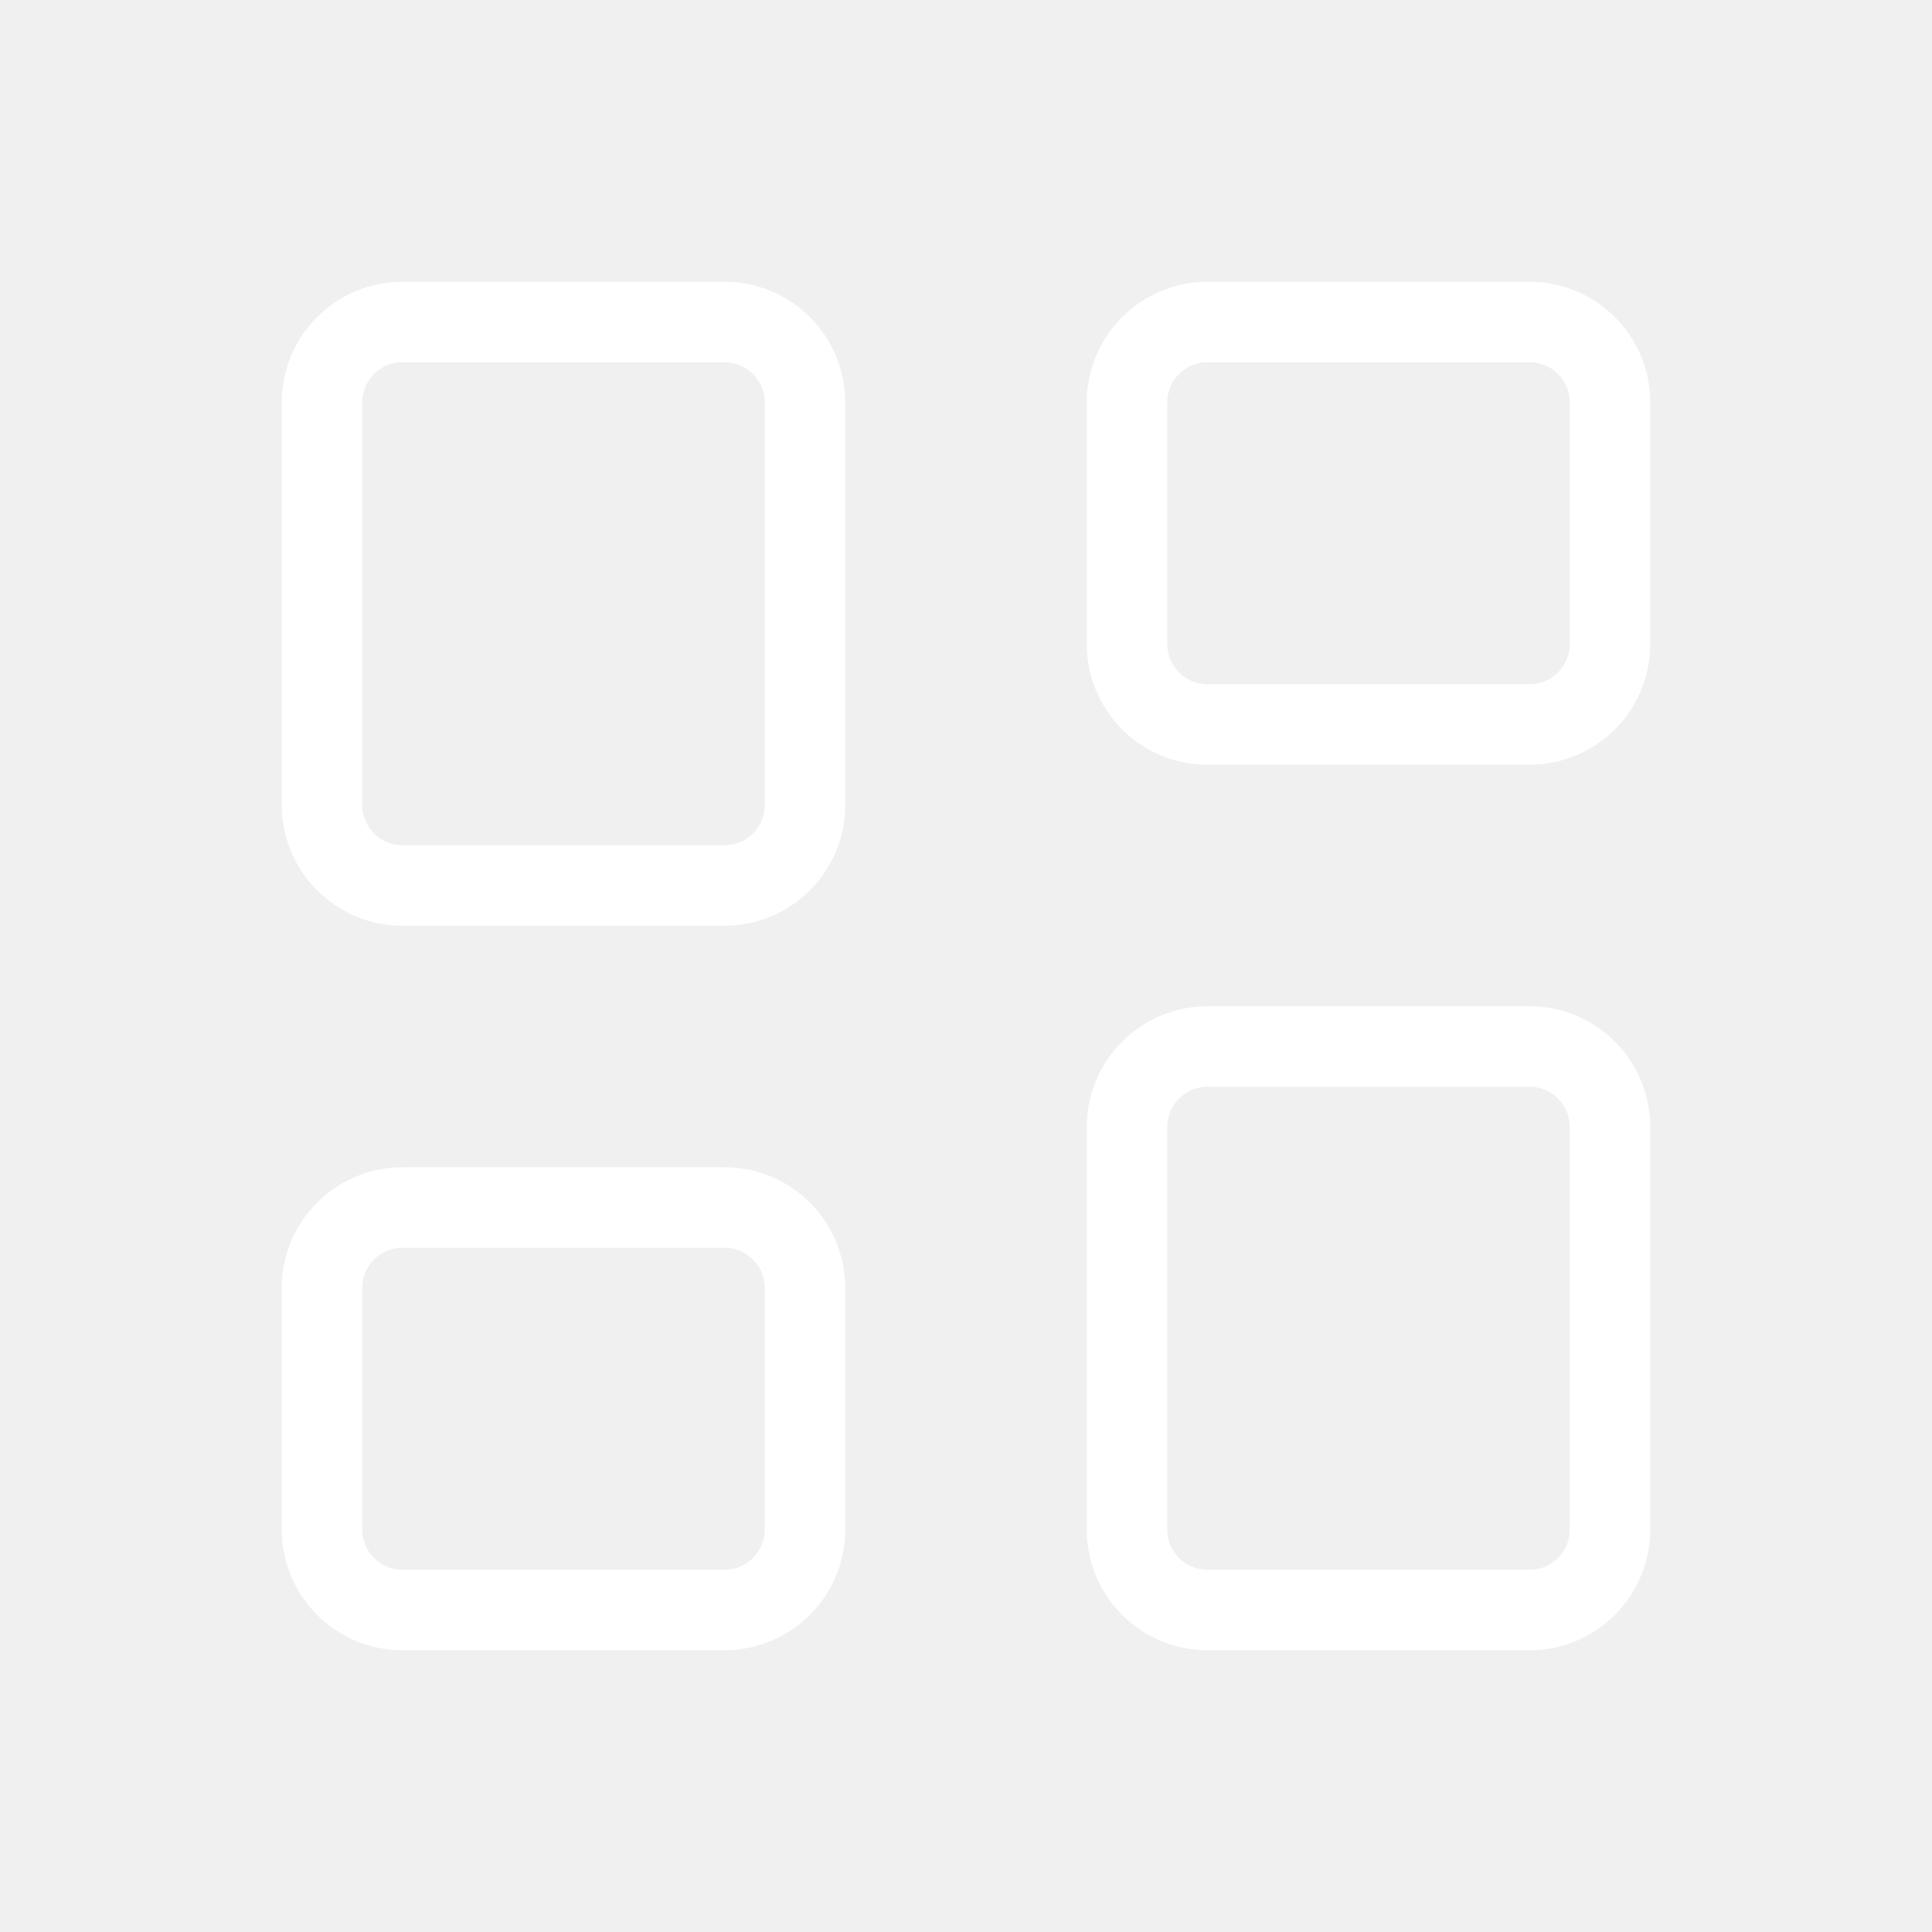
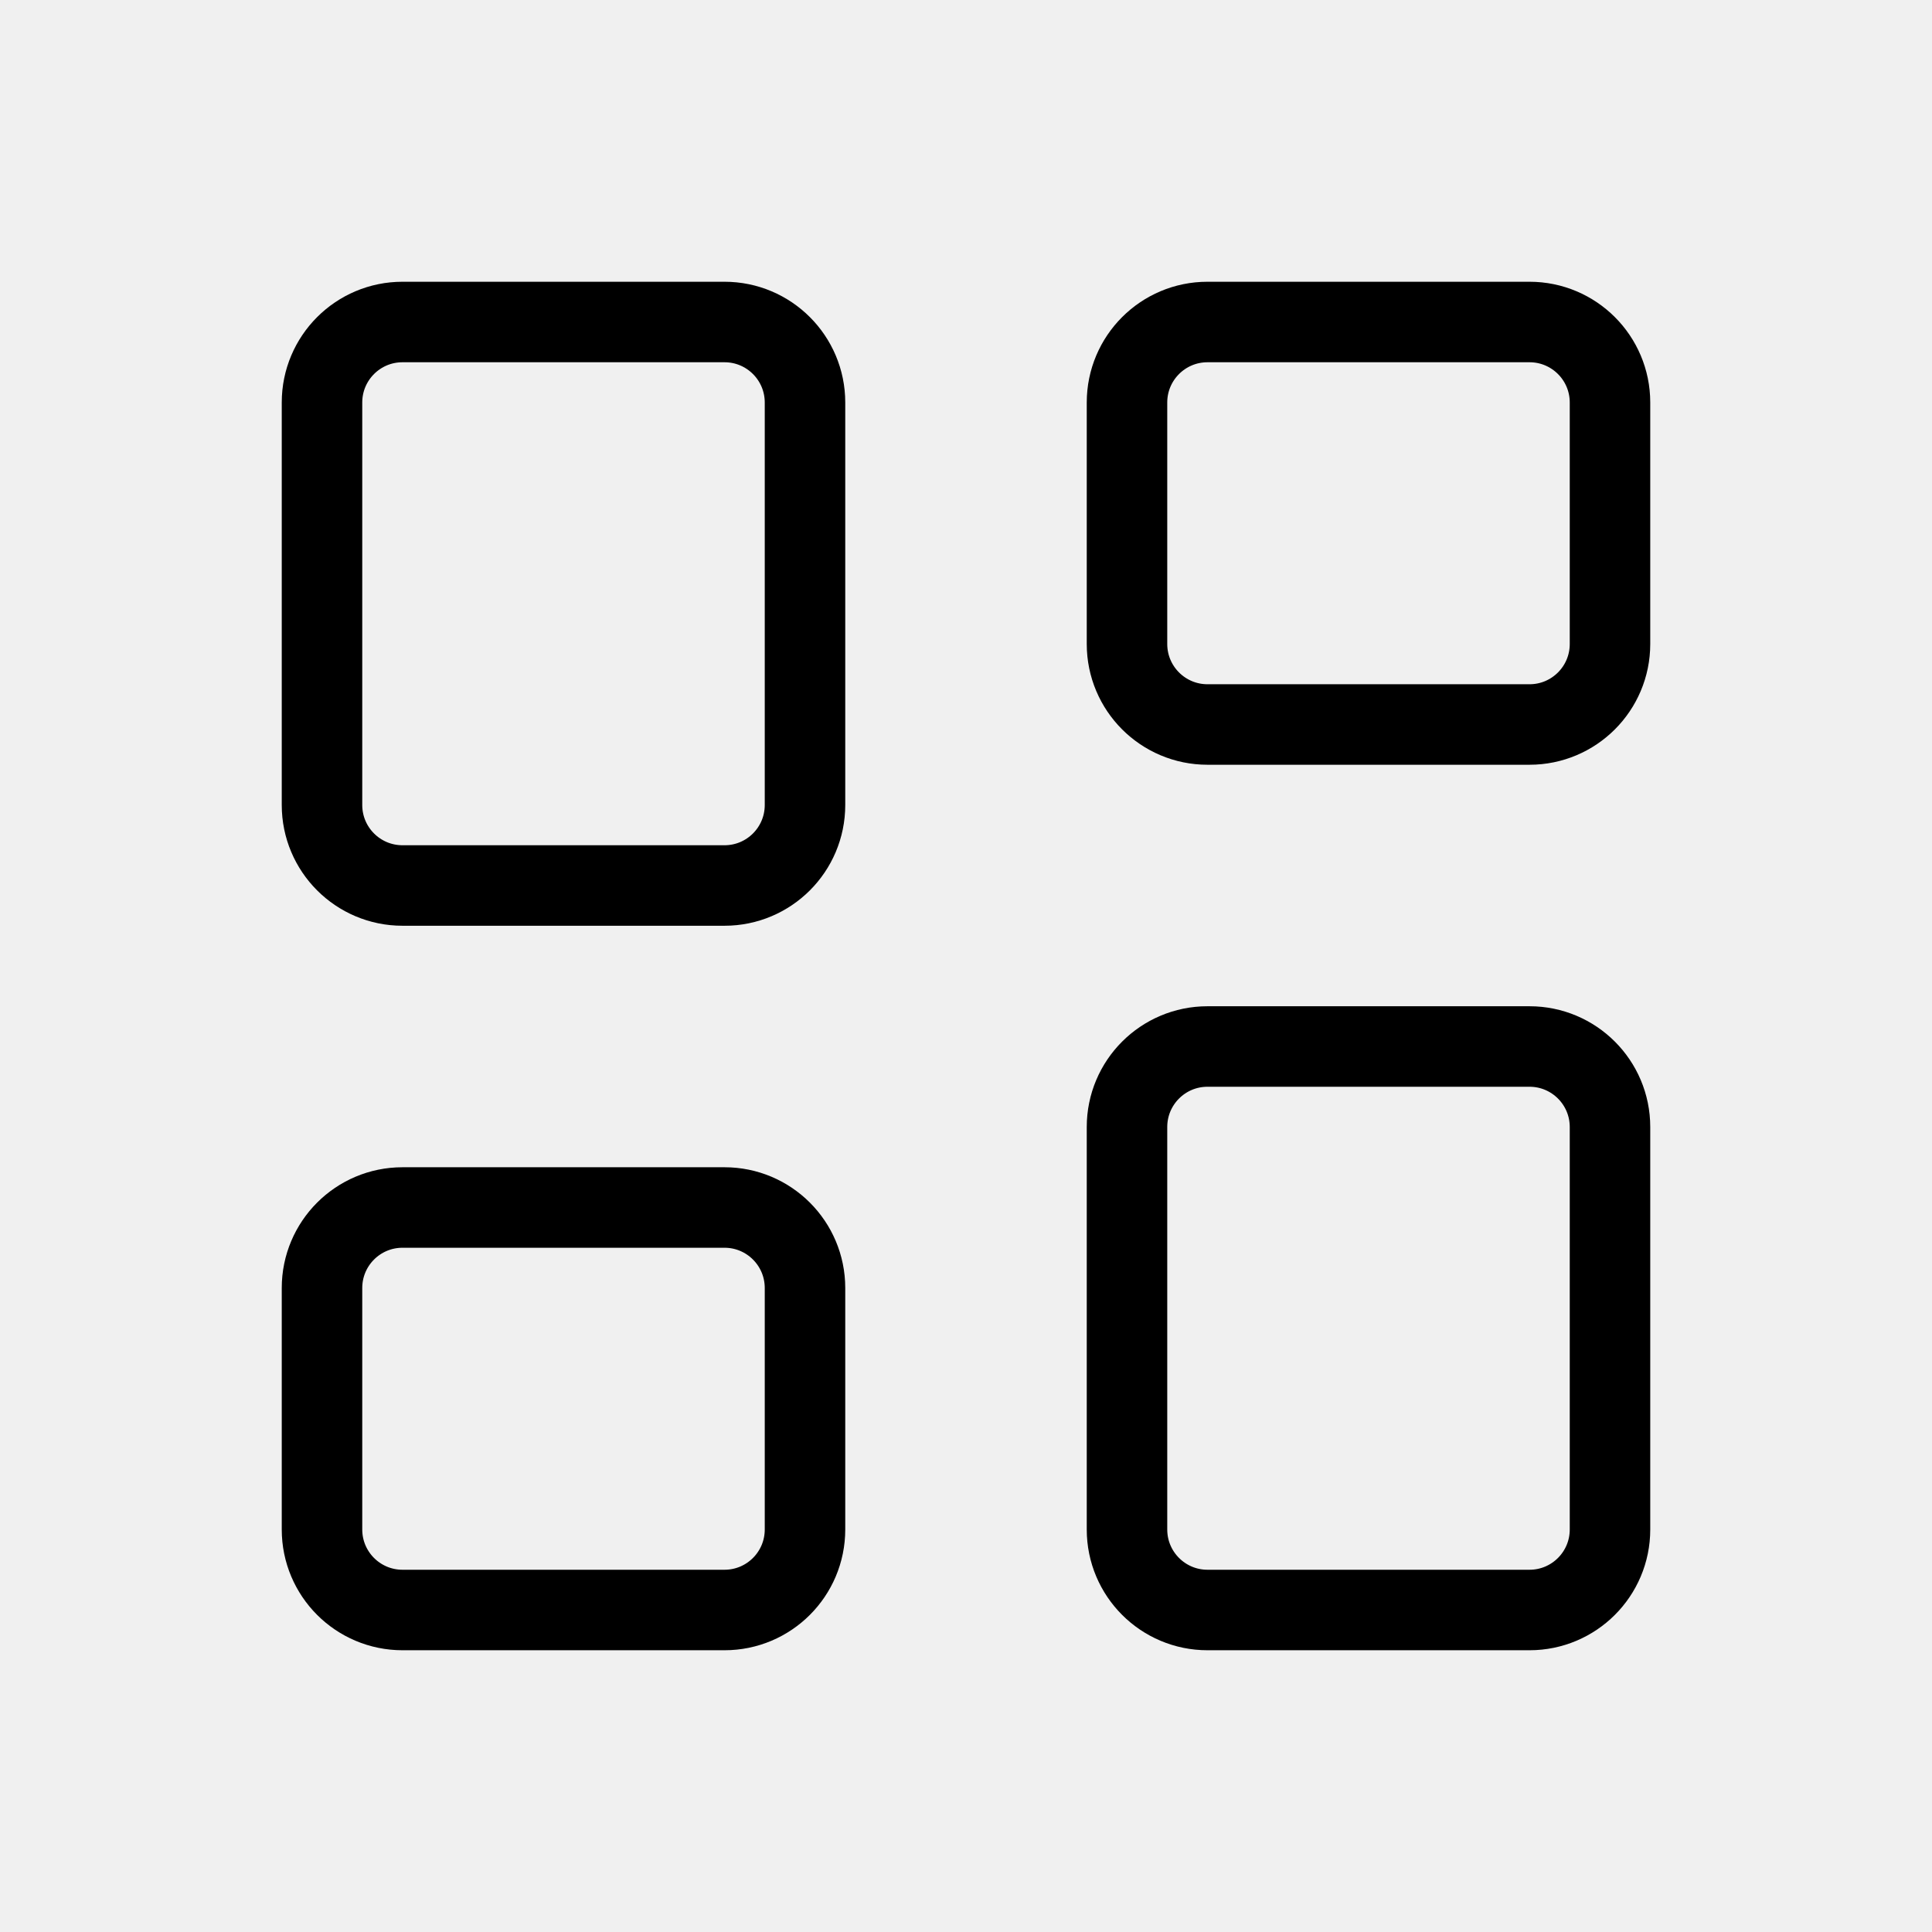
<svg xmlns="http://www.w3.org/2000/svg" width="24" height="24" viewBox="0 0 24 24" fill="none">
-   <rect x="4" y="4" width="6" height="7" rx="1" stroke="white" stroke-linejoin="round" />
-   <rect x="4" y="15" width="6" height="5" rx="1" stroke="white" stroke-linejoin="round" />
-   <rect x="14" y="4" width="6" height="5" rx="1" stroke="white" stroke-linejoin="round" />
-   <rect x="14" y="13" width="6" height="7" rx="1" stroke="white" stroke-linejoin="round" />
+   <rect x="4" y="4" width="6" height="7" rx="1" stroke="currentColor" stroke-linejoin="round" />
+   <rect x="4" y="15" width="6" height="5" rx="1" stroke="currentColor" stroke-linejoin="round" />
+   <rect x="14" y="4" width="6" height="5" rx="1" stroke="currentColor" stroke-linejoin="round" />
+   <rect x="14" y="13" width="6" height="7" rx="1" stroke="currentColor" stroke-linejoin="round" />
</svg>
